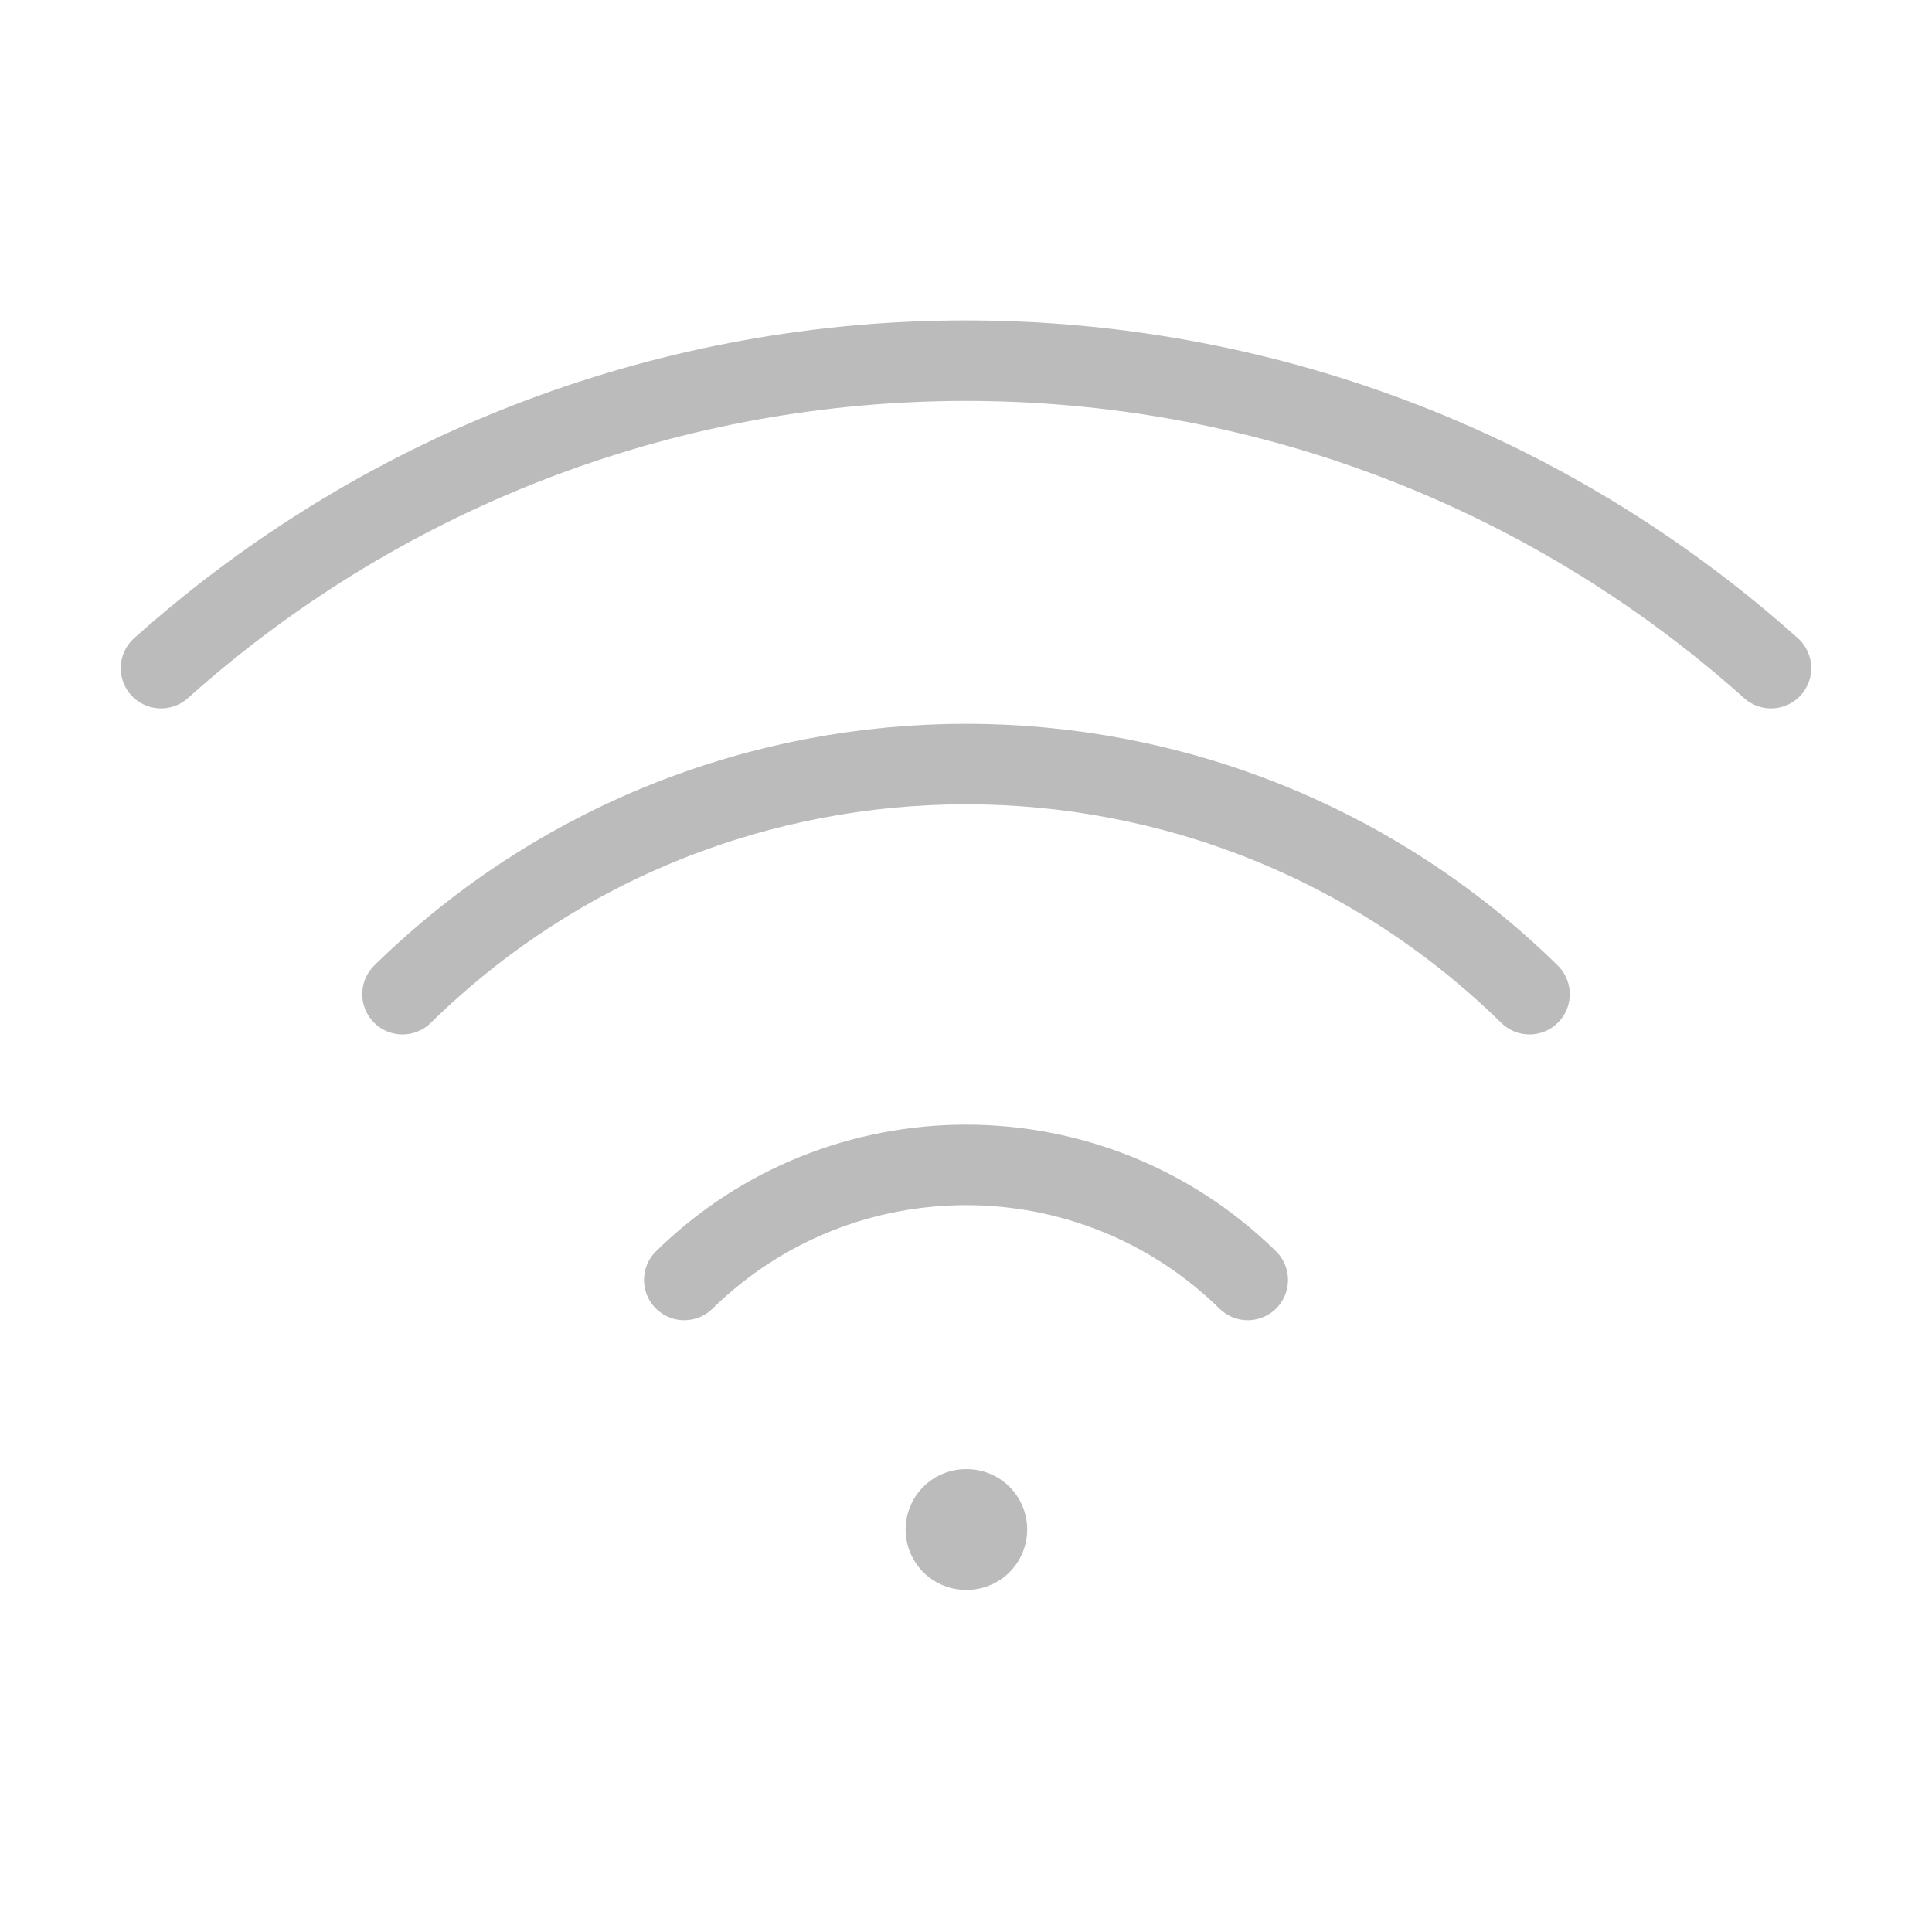
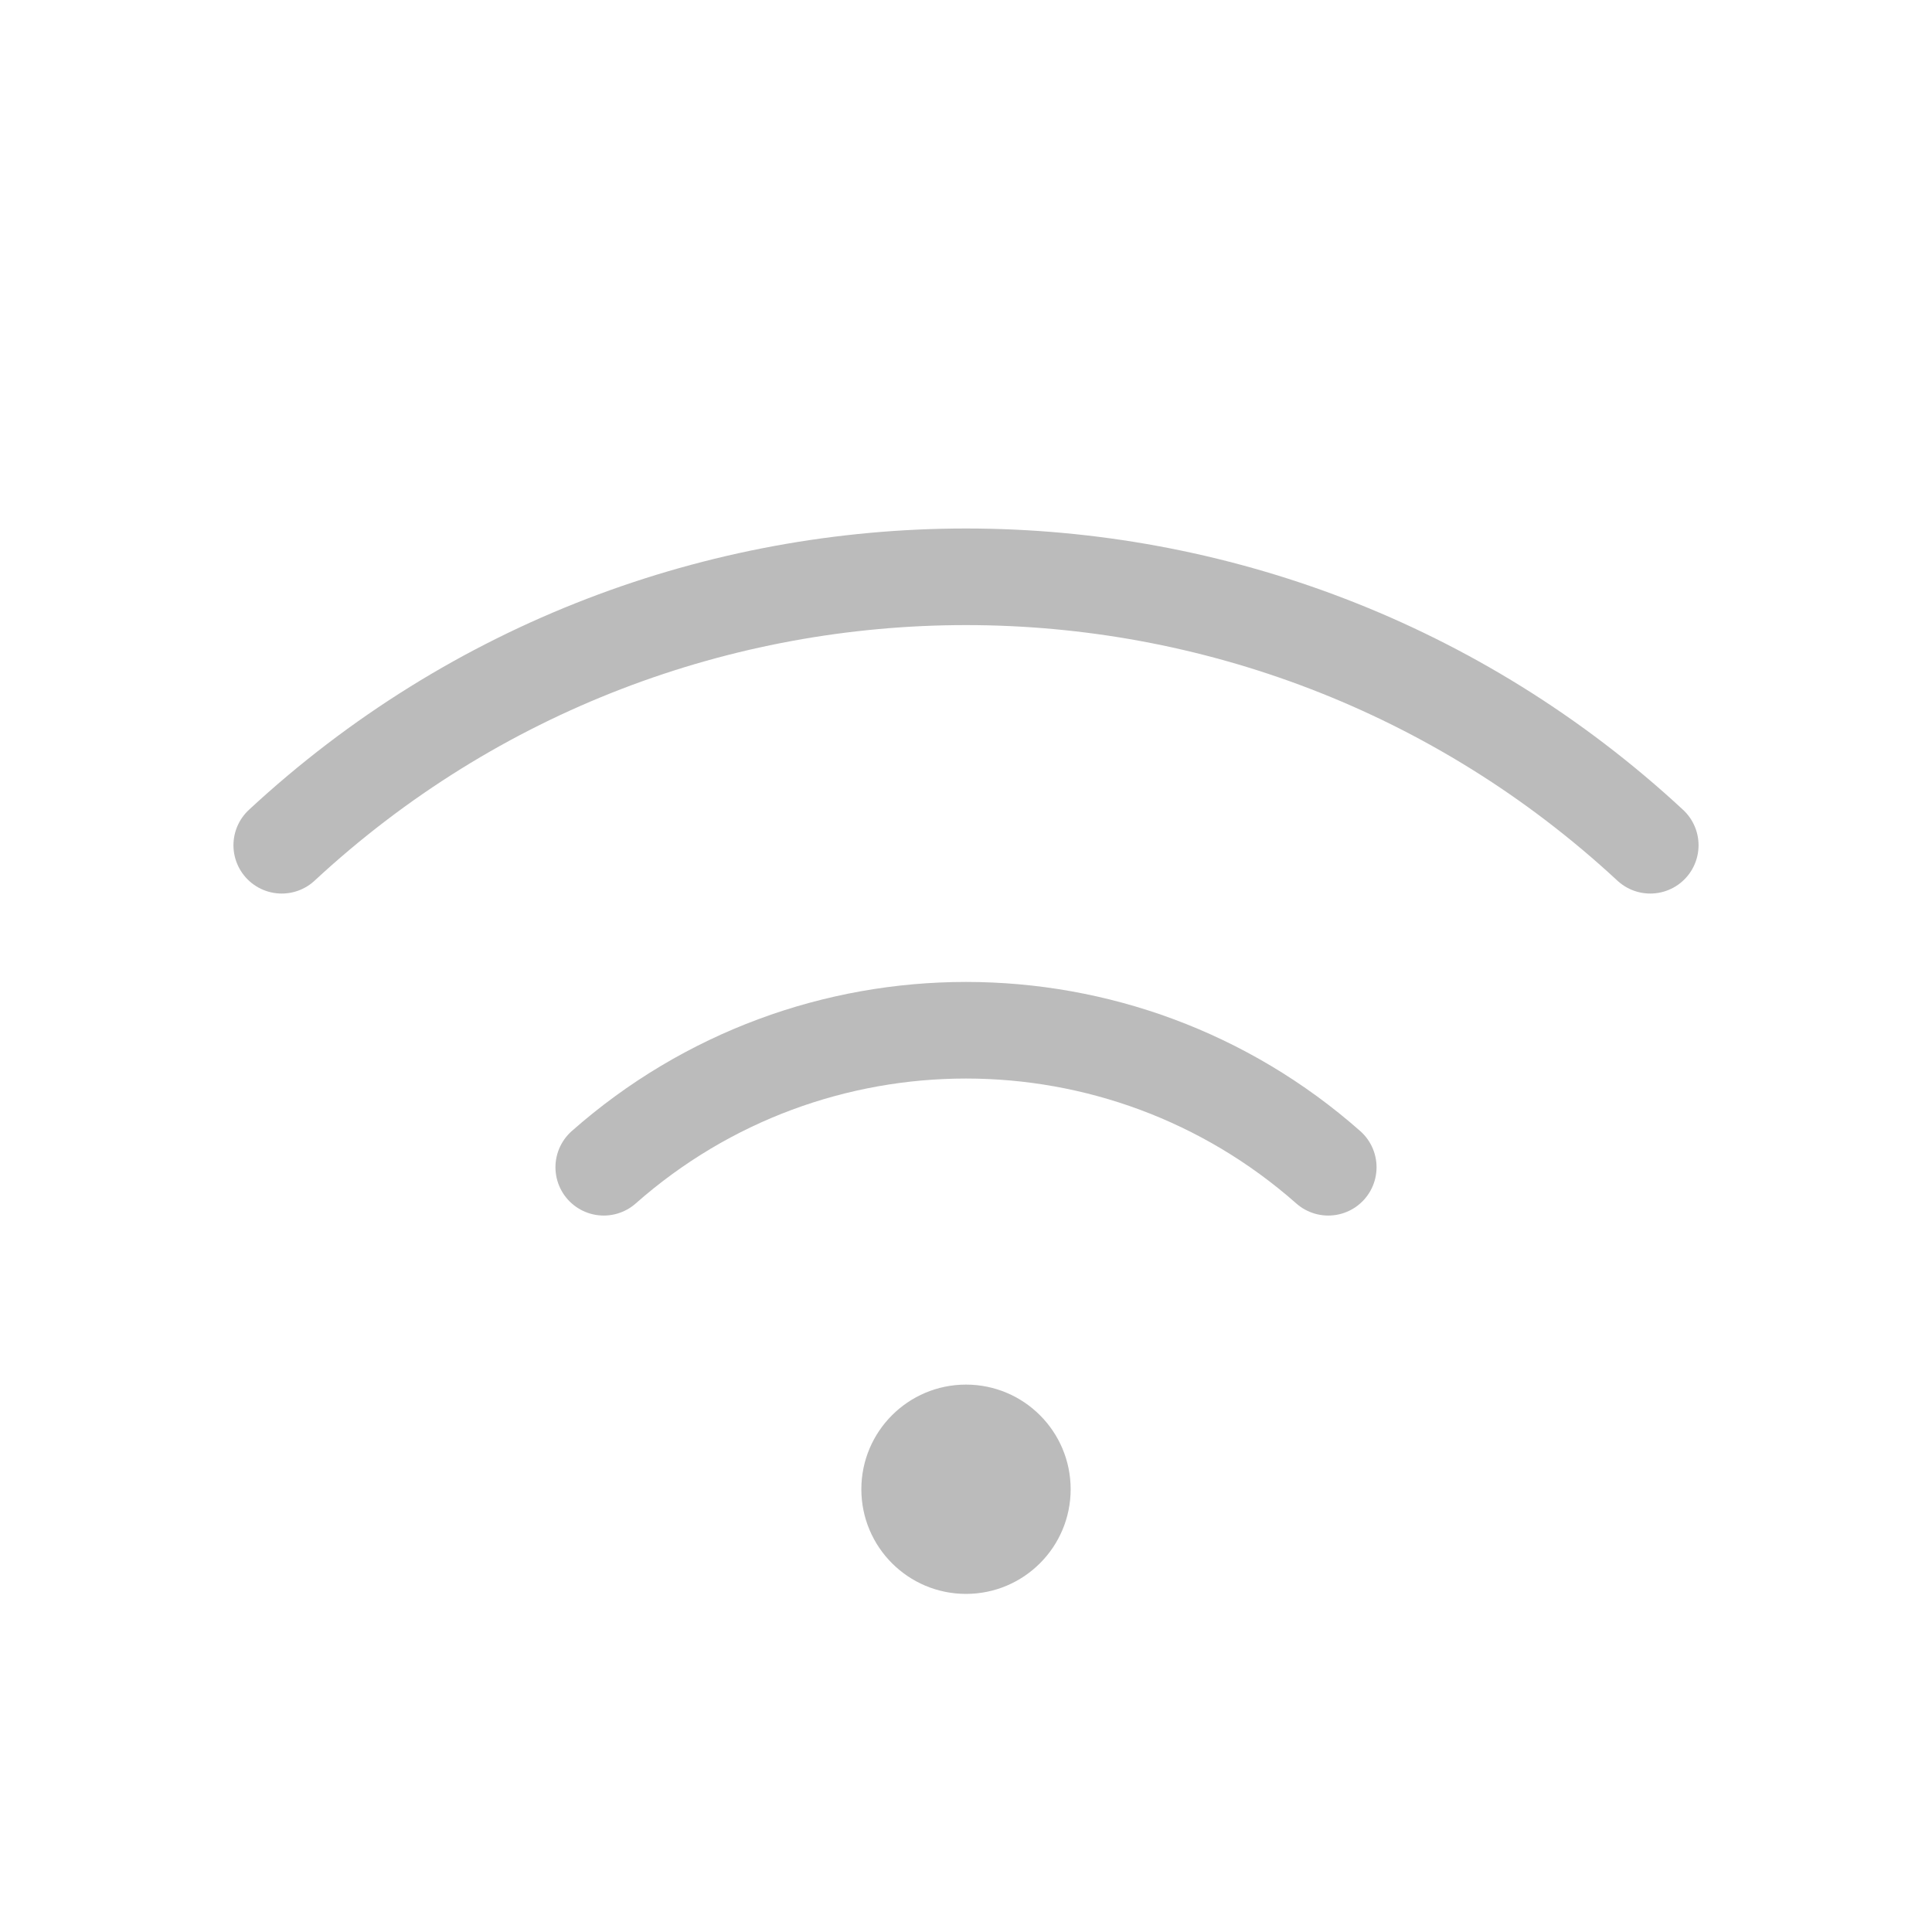
- <svg xmlns="http://www.w3.org/2000/svg" width="48" height="48" viewBox="0 0 48 48" fill="none" stroke-width="2" stroke-linecap="round" stroke-linejoin="round">
-   <path stroke="#bbb" d="M4 16.6a30 30 0 0 1 40 0M10 24.7a20 20 0 0 1 28 0M17 31.8a10 10 0 0 1 14 0" />
-   <path stroke="#bbb" stroke-width="3" d="M24 38h.02" />
+ <svg xmlns="http://www.w3.org/2000/svg" width="48" height="48" viewBox="0 0 48 48" fill="none" stroke-width="2.4" stroke-linecap="round" stroke-linejoin="round">
+   <path stroke="#bbb" d="M7 21a25 25 0 0 1 34 0" />
+   <path stroke="#bbb" d="M15 29a13.6 13.6 0 0 1 18 0" />
+   <circle cx="24" cy="37" r="2.6" fill="#bbb" />
</svg>
